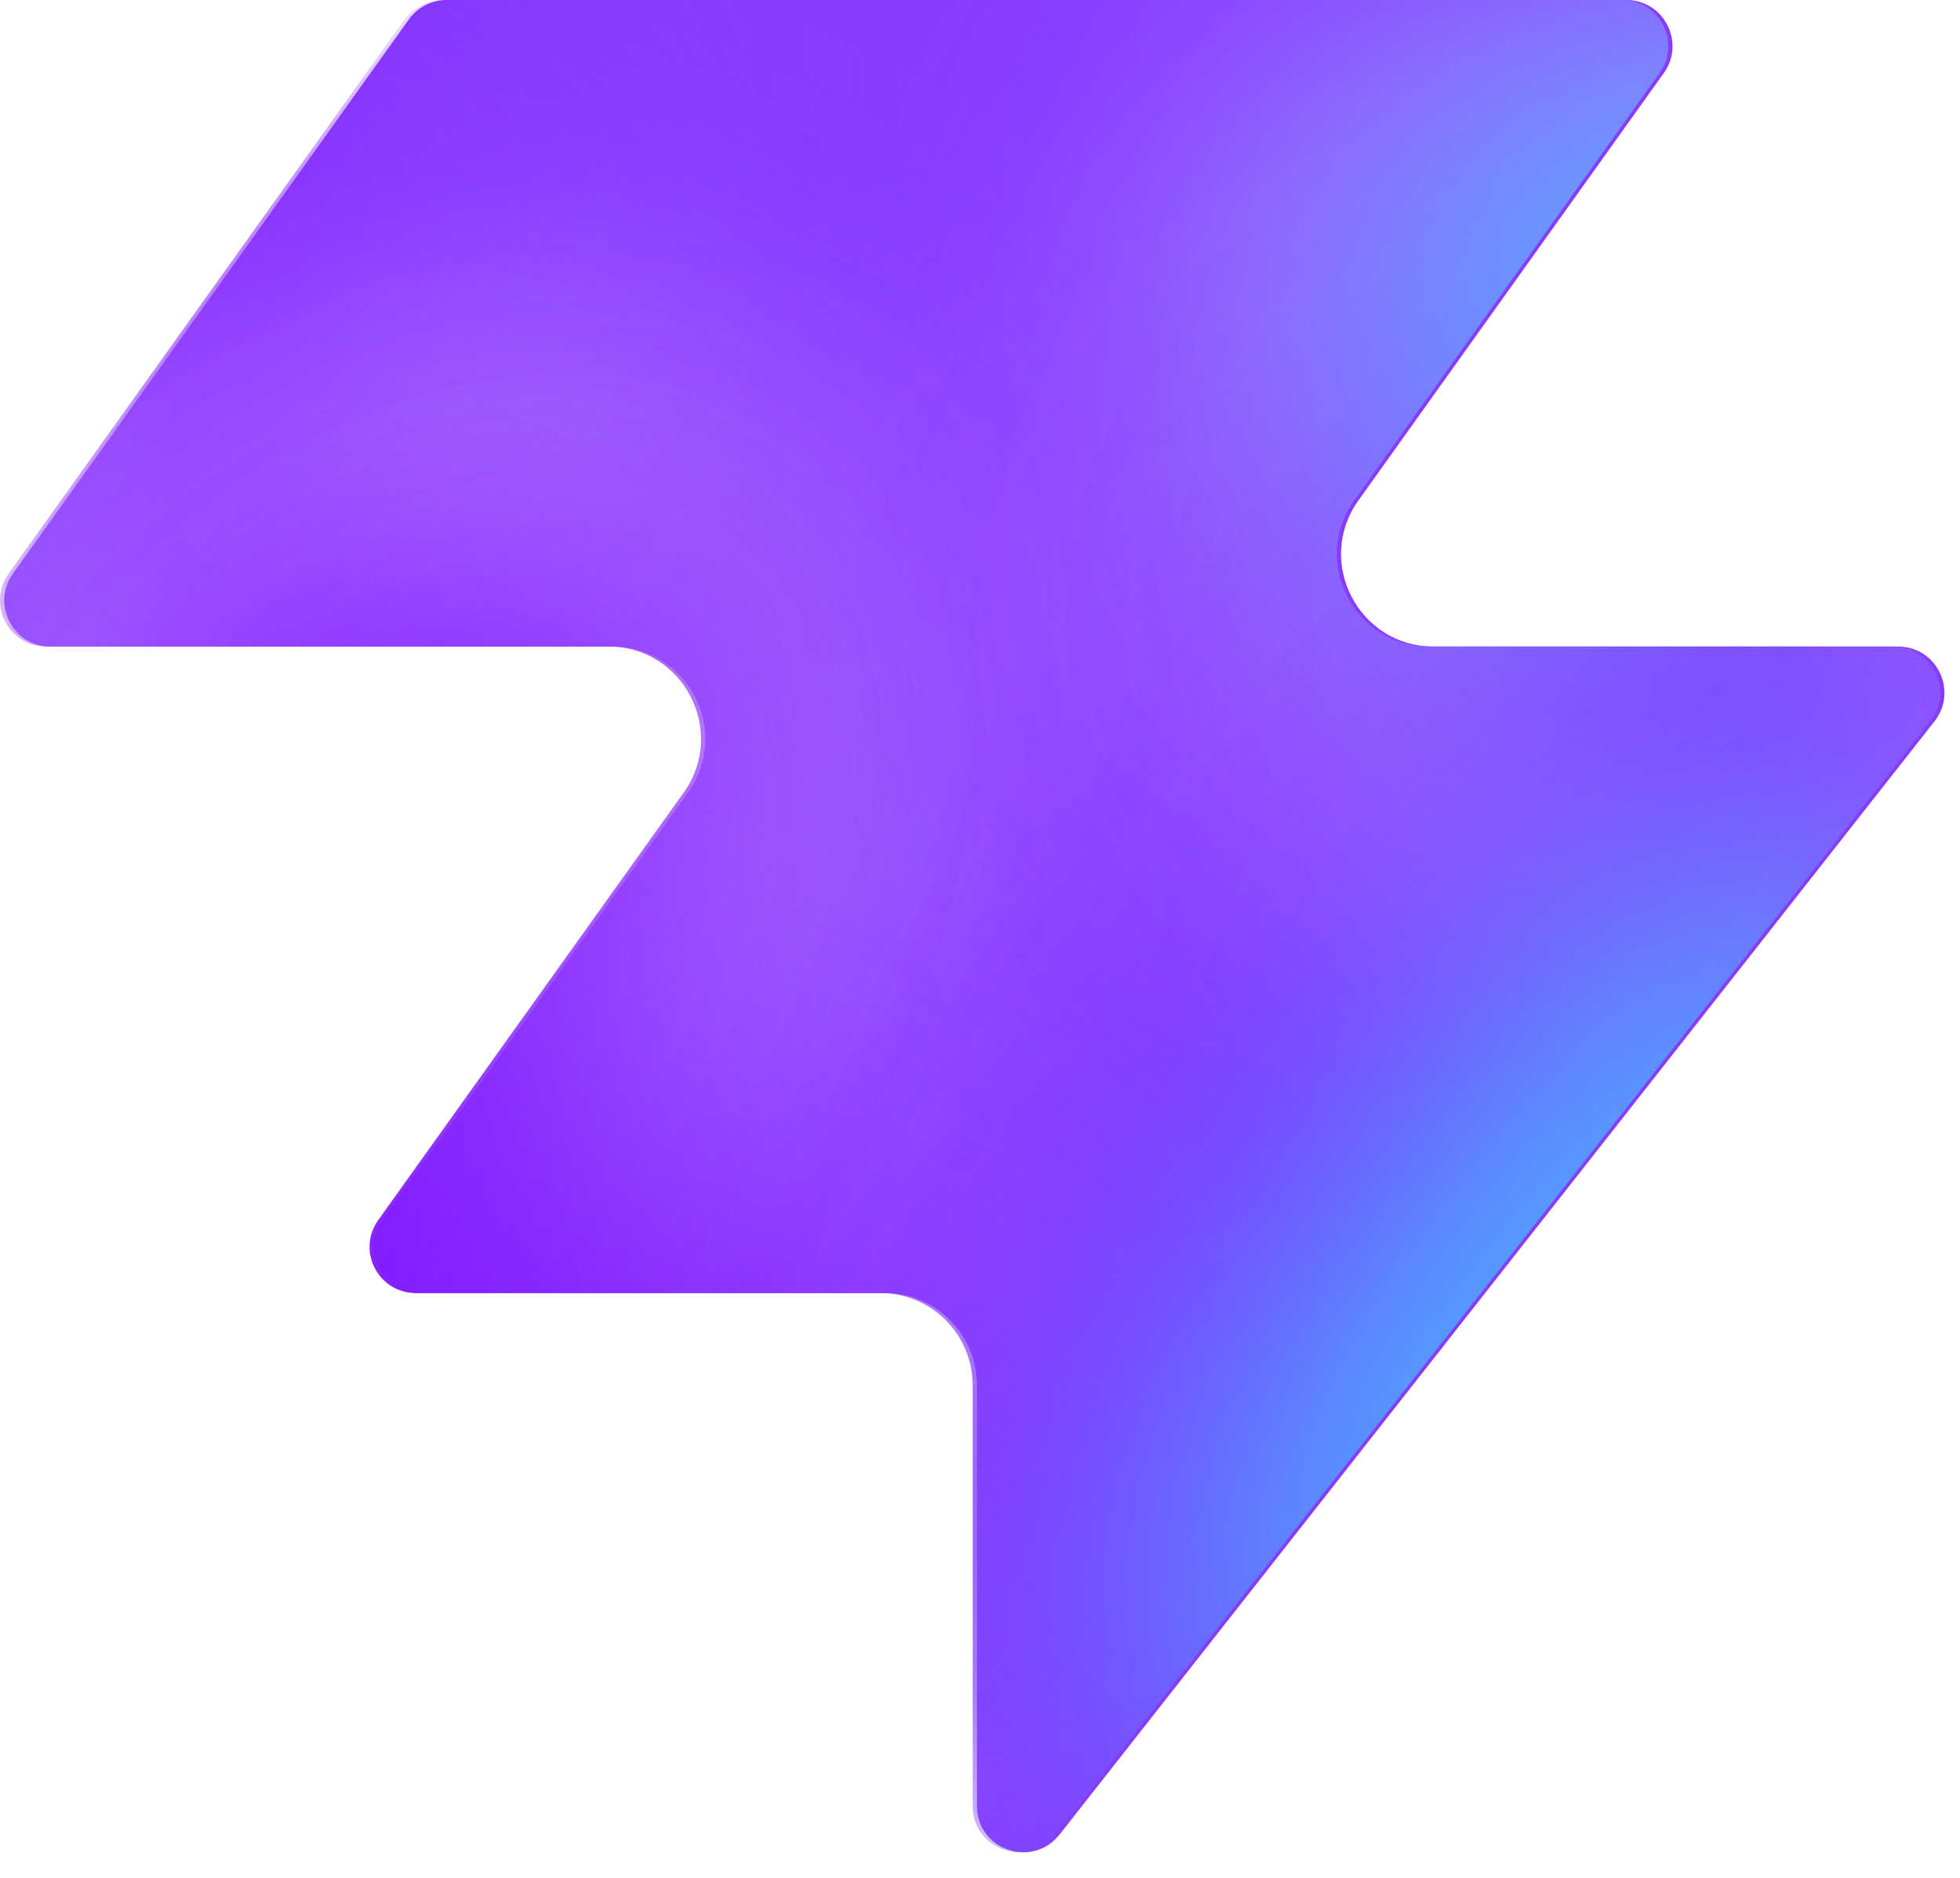
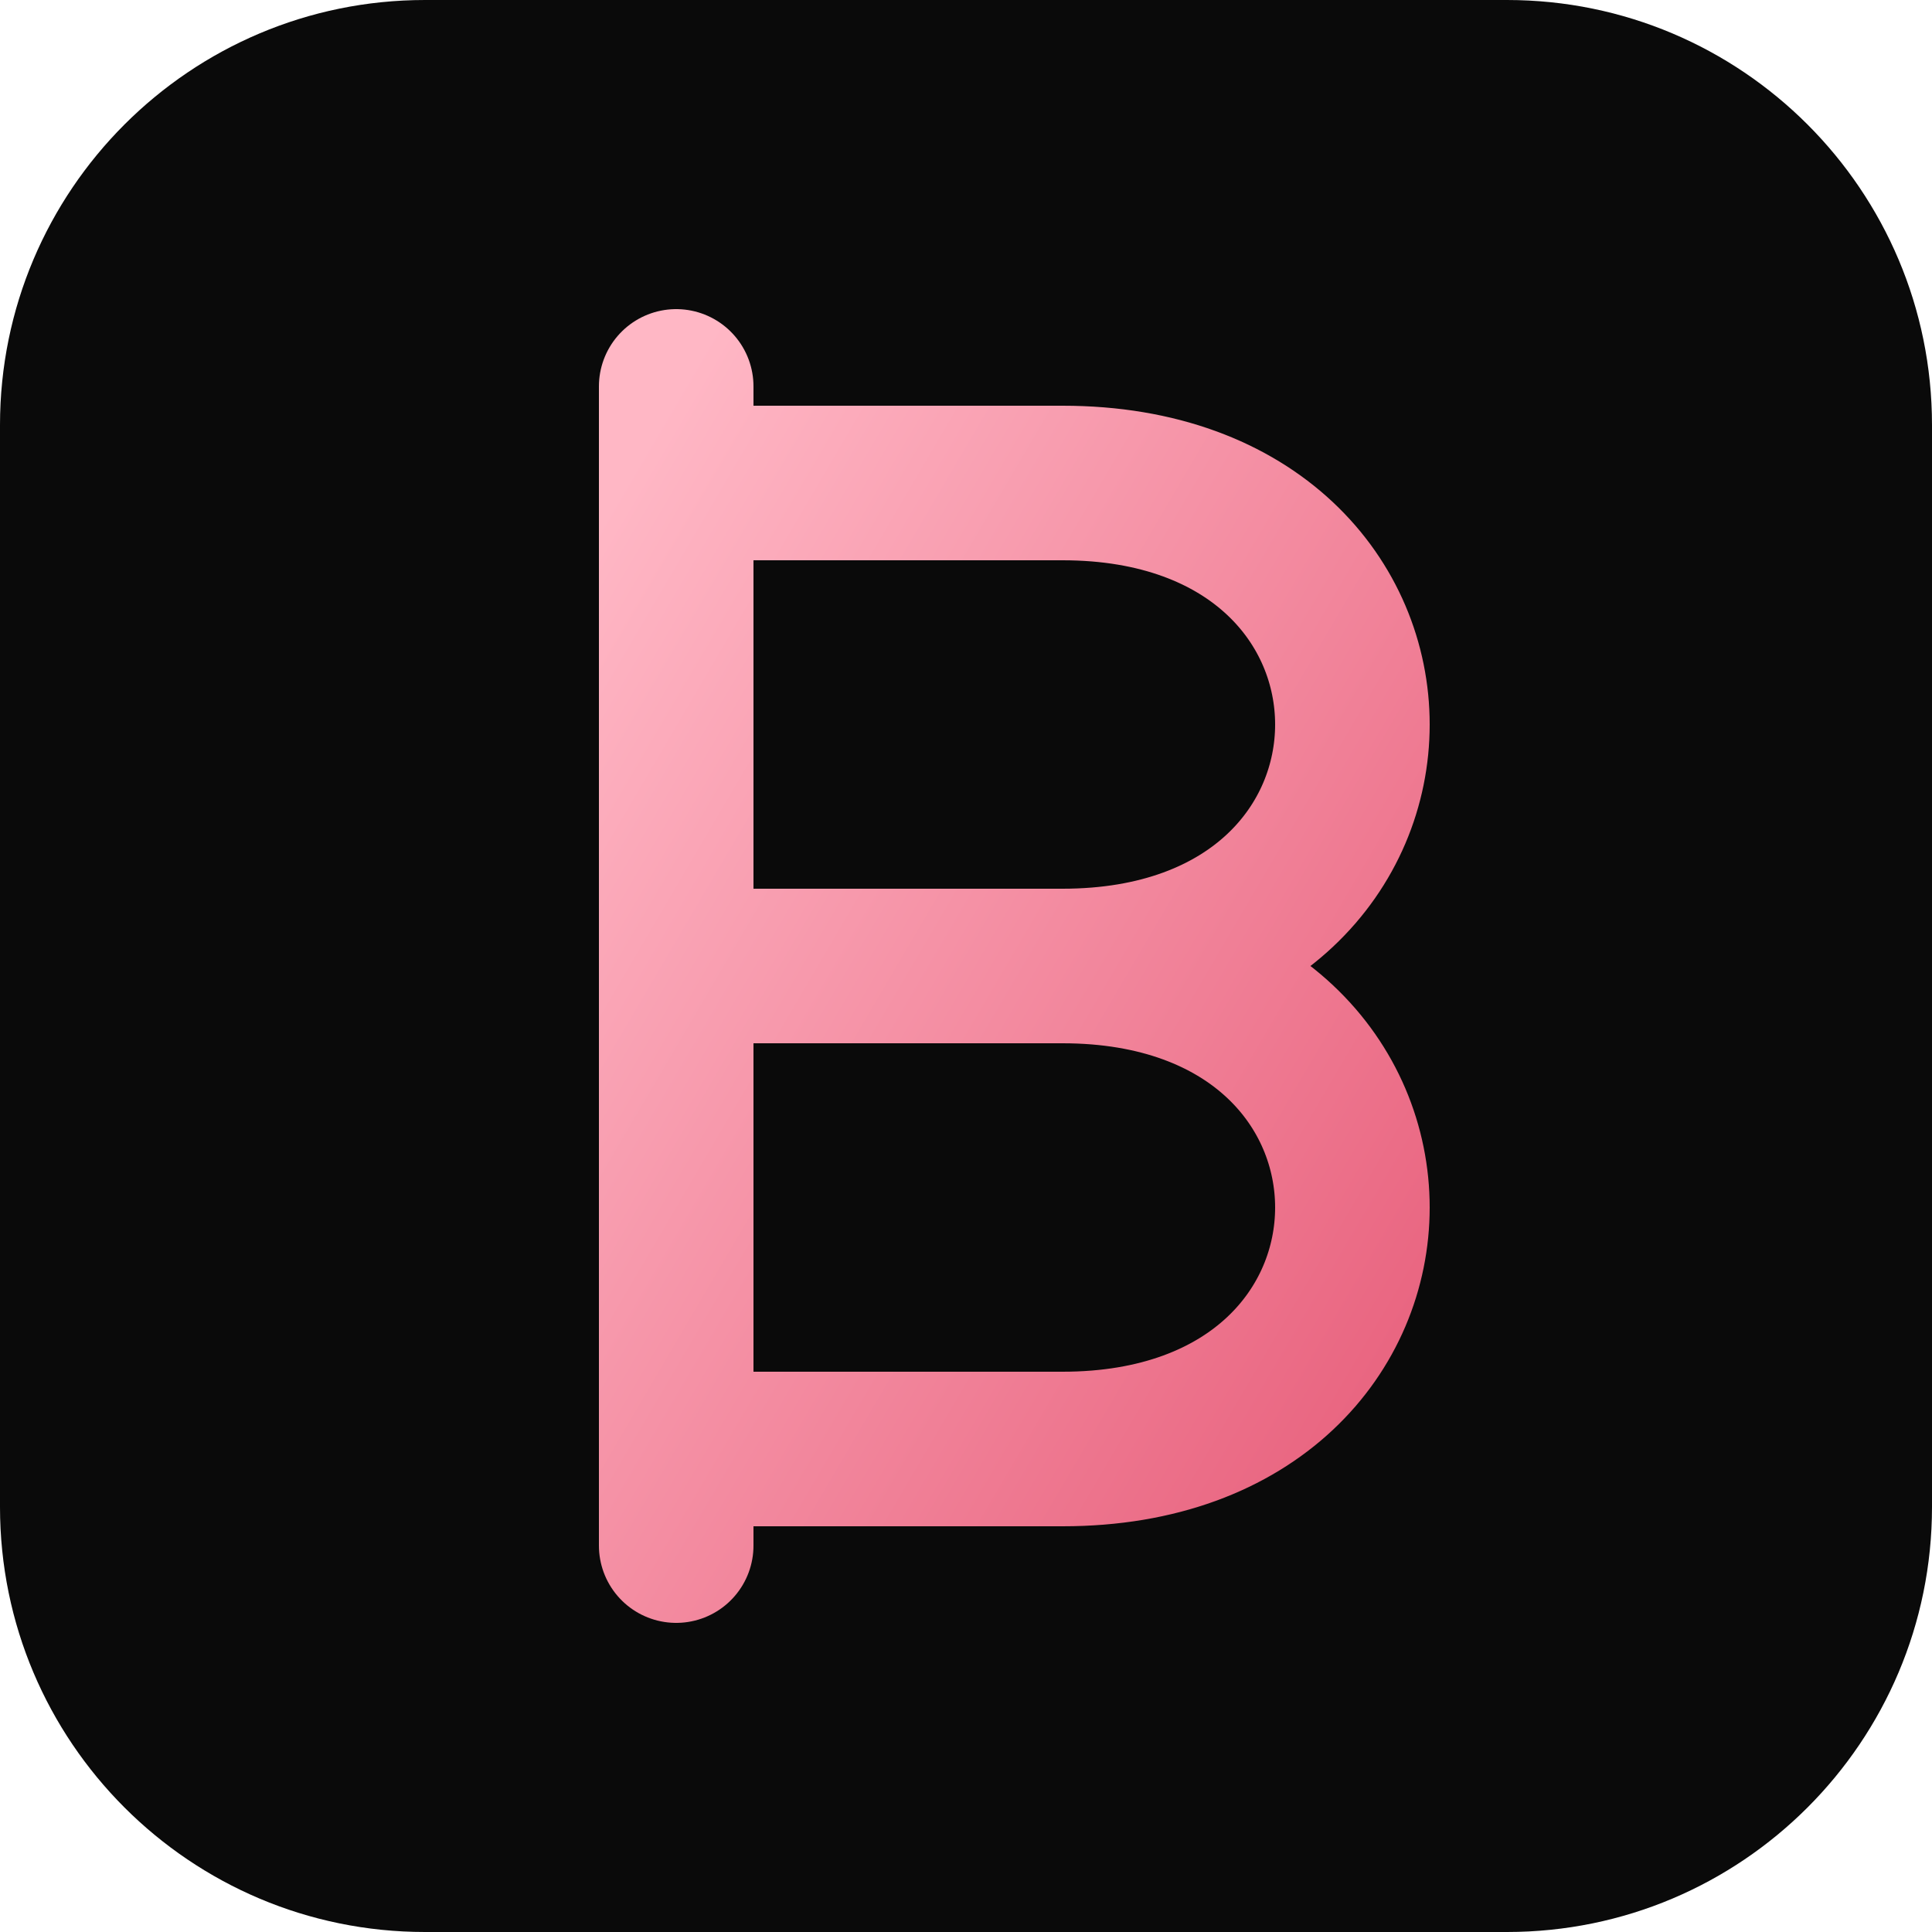
- <svg xmlns="http://www.w3.org/2000/svg" width="48" height="46" fill="none" viewBox="0 0 48 46">
-   <path fill="#863bff" d="M25.946 44.938c-.664.845-2.021.375-2.021-.698V33.937a2.26 2.26 0 0 0-2.262-2.262H10.287c-.92 0-1.456-1.04-.92-1.788l7.48-10.471c1.07-1.497 0-3.578-1.842-3.578H1.237c-.92 0-1.456-1.04-.92-1.788L10.013.474c.214-.297.556-.474.92-.474h28.894c.92 0 1.456 1.04.92 1.788l-7.48 10.471c-1.07 1.498 0 3.579 1.842 3.579h11.377c.943 0 1.473 1.088.89 1.83L25.947 44.94z" style="fill:#863bff;fill:color(display-p3 .525 .23 1);fill-opacity:1" />
-   <mask id="a" width="48" height="46" x="0" y="0" maskUnits="userSpaceOnUse" style="mask-type:alpha">
-     <path fill="#000" d="M25.842 44.938c-.664.844-2.021.375-2.021-.698V33.937a2.26 2.26 0 0 0-2.262-2.262H10.183c-.92 0-1.456-1.04-.92-1.788l7.48-10.471c1.07-1.498 0-3.579-1.842-3.579H1.133c-.92 0-1.456-1.04-.92-1.787L9.91.473c.214-.297.556-.474.92-.474h28.894c.92 0 1.456 1.04.92 1.788l-7.48 10.471c-1.07 1.498 0 3.578 1.842 3.578h11.377c.943 0 1.473 1.088.89 1.832L25.843 44.94z" style="fill:#000;fill-opacity:1" />
-   </mask>
-   <g mask="url(#a)">
-     <g filter="url(#b)">
-       <ellipse cx="5.508" cy="14.704" fill="#ede6ff" rx="5.508" ry="14.704" style="fill:#ede6ff;fill:color(display-p3 .927 .903 1);fill-opacity:1" transform="matrix(.00324 1 1 -.00324 -4.47 31.516)" />
-     </g>
-     <g filter="url(#c)">
-       <ellipse cx="10.399" cy="29.851" fill="#ede6ff" rx="10.399" ry="29.851" style="fill:#ede6ff;fill:color(display-p3 .927 .903 1);fill-opacity:1" transform="matrix(.00324 1 1 -.00324 -39.328 7.883)" />
-     </g>
-     <g filter="url(#d)">
-       <ellipse cx="5.508" cy="30.487" fill="#7e14ff" rx="5.508" ry="30.487" style="fill:#7e14ff;fill:color(display-p3 .492 .077 1);fill-opacity:1" transform="rotate(89.814 -25.913 -14.639)scale(1 -1)" />
-     </g>
-     <g filter="url(#e)">
-       <ellipse cx="5.508" cy="30.599" fill="#7e14ff" rx="5.508" ry="30.599" style="fill:#7e14ff;fill:color(display-p3 .492 .077 1);fill-opacity:1" transform="rotate(89.814 -32.644 -3.334)scale(1 -1)" />
-     </g>
-     <g filter="url(#f)">
-       <ellipse cx="5.508" cy="30.599" fill="#7e14ff" rx="5.508" ry="30.599" style="fill:#7e14ff;fill:color(display-p3 .492 .077 1);fill-opacity:1" transform="matrix(.00324 1 1 -.00324 -34.34 30.47)" />
-     </g>
-     <g filter="url(#g)">
-       <ellipse cx="14.072" cy="22.078" fill="#ede6ff" rx="14.072" ry="22.078" style="fill:#ede6ff;fill:color(display-p3 .927 .903 1);fill-opacity:1" transform="rotate(93.35 24.506 48.493)scale(-1 1)" />
-     </g>
-     <g filter="url(#h)">
-       <ellipse cx="3.47" cy="21.501" fill="#7e14ff" rx="3.47" ry="21.501" style="fill:#7e14ff;fill:color(display-p3 .492 .077 1);fill-opacity:1" transform="rotate(89.009 28.708 47.59)scale(-1 1)" />
-     </g>
-     <g filter="url(#i)">
-       <ellipse cx="3.47" cy="21.501" fill="#7e14ff" rx="3.47" ry="21.501" style="fill:#7e14ff;fill:color(display-p3 .492 .077 1);fill-opacity:1" transform="rotate(89.009 28.708 47.59)scale(-1 1)" />
-     </g>
-     <g filter="url(#j)">
-       <ellipse cx=".387" cy="8.972" fill="#7e14ff" rx="4.407" ry="29.108" style="fill:#7e14ff;fill:color(display-p3 .492 .077 1);fill-opacity:1" transform="rotate(39.51 .387 8.972)" />
-     </g>
-     <g filter="url(#k)">
-       <ellipse cx="47.523" cy="-6.092" fill="#7e14ff" rx="4.407" ry="29.108" style="fill:#7e14ff;fill:color(display-p3 .492 .077 1);fill-opacity:1" transform="rotate(37.892 47.523 -6.092)" />
-     </g>
-     <g filter="url(#l)">
-       <ellipse cx="41.412" cy="6.333" fill="#47bfff" rx="5.971" ry="9.665" style="fill:#47bfff;fill:color(display-p3 .28 .748 1);fill-opacity:1" transform="rotate(37.892 41.412 6.333)" />
-     </g>
-     <g filter="url(#m)">
-       <ellipse cx="-1.879" cy="38.332" fill="#7e14ff" rx="4.407" ry="29.108" style="fill:#7e14ff;fill:color(display-p3 .492 .077 1);fill-opacity:1" transform="rotate(37.892 -1.88 38.332)" />
-     </g>
-     <g filter="url(#n)">
-       <ellipse cx="-1.879" cy="38.332" fill="#7e14ff" rx="4.407" ry="29.108" style="fill:#7e14ff;fill:color(display-p3 .492 .077 1);fill-opacity:1" transform="rotate(37.892 -1.88 38.332)" />
-     </g>
-     <g filter="url(#o)">
-       <ellipse cx="35.651" cy="29.907" fill="#7e14ff" rx="4.407" ry="29.108" style="fill:#7e14ff;fill:color(display-p3 .492 .077 1);fill-opacity:1" transform="rotate(37.892 35.651 29.907)" />
-     </g>
-     <g filter="url(#p)">
-       <ellipse cx="38.418" cy="32.4" fill="#47bfff" rx="5.971" ry="15.297" style="fill:#47bfff;fill:color(display-p3 .28 .748 1);fill-opacity:1" transform="rotate(37.892 38.418 32.4)" />
-     </g>
-   </g>
+ <svg xmlns="http://www.w3.org/2000/svg" viewBox="0 0 100 100">
  <defs>
-     <filter id="b" width="60.045" height="41.654" x="-19.77" y="16.149" color-interpolation-filters="sRGB" filterUnits="userSpaceOnUse">
-       <feFlood flood-opacity="0" result="BackgroundImageFix" />
-       <feBlend in="SourceGraphic" in2="BackgroundImageFix" result="shape" />
-       <feGaussianBlur result="effect1_foregroundBlur_2002_17158" stdDeviation="7.659" />
-     </filter>
-     <filter id="c" width="90.34" height="51.437" x="-54.613" y="-7.533" color-interpolation-filters="sRGB" filterUnits="userSpaceOnUse">
-       <feFlood flood-opacity="0" result="BackgroundImageFix" />
-       <feBlend in="SourceGraphic" in2="BackgroundImageFix" result="shape" />
-       <feGaussianBlur result="effect1_foregroundBlur_2002_17158" stdDeviation="7.659" />
-     </filter>
-     <filter id="d" width="79.355" height="29.4" x="-49.64" y="2.03" color-interpolation-filters="sRGB" filterUnits="userSpaceOnUse">
-       <feFlood flood-opacity="0" result="BackgroundImageFix" />
-       <feBlend in="SourceGraphic" in2="BackgroundImageFix" result="shape" />
-       <feGaussianBlur result="effect1_foregroundBlur_2002_17158" stdDeviation="4.596" />
-     </filter>
-     <filter id="e" width="79.579" height="29.4" x="-45.045" y="20.029" color-interpolation-filters="sRGB" filterUnits="userSpaceOnUse">
-       <feFlood flood-opacity="0" result="BackgroundImageFix" />
-       <feBlend in="SourceGraphic" in2="BackgroundImageFix" result="shape" />
-       <feGaussianBlur result="effect1_foregroundBlur_2002_17158" stdDeviation="4.596" />
-     </filter>
-     <filter id="f" width="79.579" height="29.4" x="-43.513" y="21.178" color-interpolation-filters="sRGB" filterUnits="userSpaceOnUse">
-       <feFlood flood-opacity="0" result="BackgroundImageFix" />
-       <feBlend in="SourceGraphic" in2="BackgroundImageFix" result="shape" />
-       <feGaussianBlur result="effect1_foregroundBlur_2002_17158" stdDeviation="4.596" />
-     </filter>
-     <filter id="g" width="74.749" height="58.852" x="15.756" y="-17.901" color-interpolation-filters="sRGB" filterUnits="userSpaceOnUse">
-       <feFlood flood-opacity="0" result="BackgroundImageFix" />
-       <feBlend in="SourceGraphic" in2="BackgroundImageFix" result="shape" />
-       <feGaussianBlur result="effect1_foregroundBlur_2002_17158" stdDeviation="7.659" />
-     </filter>
-     <filter id="h" width="61.377" height="25.362" x="23.548" y="2.284" color-interpolation-filters="sRGB" filterUnits="userSpaceOnUse">
-       <feFlood flood-opacity="0" result="BackgroundImageFix" />
-       <feBlend in="SourceGraphic" in2="BackgroundImageFix" result="shape" />
-       <feGaussianBlur result="effect1_foregroundBlur_2002_17158" stdDeviation="4.596" />
-     </filter>
-     <filter id="i" width="61.377" height="25.362" x="23.548" y="2.284" color-interpolation-filters="sRGB" filterUnits="userSpaceOnUse">
-       <feFlood flood-opacity="0" result="BackgroundImageFix" />
-       <feBlend in="SourceGraphic" in2="BackgroundImageFix" result="shape" />
-       <feGaussianBlur result="effect1_foregroundBlur_2002_17158" stdDeviation="4.596" />
-     </filter>
-     <filter id="j" width="56.045" height="63.649" x="-27.636" y="-22.853" color-interpolation-filters="sRGB" filterUnits="userSpaceOnUse">
-       <feFlood flood-opacity="0" result="BackgroundImageFix" />
-       <feBlend in="SourceGraphic" in2="BackgroundImageFix" result="shape" />
-       <feGaussianBlur result="effect1_foregroundBlur_2002_17158" stdDeviation="4.596" />
-     </filter>
-     <filter id="k" width="54.814" height="64.646" x="20.116" y="-38.415" color-interpolation-filters="sRGB" filterUnits="userSpaceOnUse">
-       <feFlood flood-opacity="0" result="BackgroundImageFix" />
-       <feBlend in="SourceGraphic" in2="BackgroundImageFix" result="shape" />
-       <feGaussianBlur result="effect1_foregroundBlur_2002_17158" stdDeviation="4.596" />
-     </filter>
-     <filter id="l" width="33.541" height="35.313" x="24.641" y="-11.323" color-interpolation-filters="sRGB" filterUnits="userSpaceOnUse">
-       <feFlood flood-opacity="0" result="BackgroundImageFix" />
-       <feBlend in="SourceGraphic" in2="BackgroundImageFix" result="shape" />
-       <feGaussianBlur result="effect1_foregroundBlur_2002_17158" stdDeviation="4.596" />
-     </filter>
-     <filter id="m" width="54.814" height="64.646" x="-29.286" y="6.009" color-interpolation-filters="sRGB" filterUnits="userSpaceOnUse">
-       <feFlood flood-opacity="0" result="BackgroundImageFix" />
-       <feBlend in="SourceGraphic" in2="BackgroundImageFix" result="shape" />
-       <feGaussianBlur result="effect1_foregroundBlur_2002_17158" stdDeviation="4.596" />
-     </filter>
-     <filter id="n" width="54.814" height="64.646" x="-29.286" y="6.009" color-interpolation-filters="sRGB" filterUnits="userSpaceOnUse">
-       <feFlood flood-opacity="0" result="BackgroundImageFix" />
-       <feBlend in="SourceGraphic" in2="BackgroundImageFix" result="shape" />
-       <feGaussianBlur result="effect1_foregroundBlur_2002_17158" stdDeviation="4.596" />
-     </filter>
-     <filter id="o" width="54.814" height="64.646" x="8.244" y="-2.416" color-interpolation-filters="sRGB" filterUnits="userSpaceOnUse">
-       <feFlood flood-opacity="0" result="BackgroundImageFix" />
-       <feBlend in="SourceGraphic" in2="BackgroundImageFix" result="shape" />
-       <feGaussianBlur result="effect1_foregroundBlur_2002_17158" stdDeviation="4.596" />
-     </filter>
-     <filter id="p" width="39.409" height="43.623" x="18.713" y="10.588" color-interpolation-filters="sRGB" filterUnits="userSpaceOnUse">
-       <feFlood flood-opacity="0" result="BackgroundImageFix" />
-       <feBlend in="SourceGraphic" in2="BackgroundImageFix" result="shape" />
-       <feGaussianBlur result="effect1_foregroundBlur_2002_17158" stdDeviation="4.596" />
-     </filter>
+     <linearGradient id="grad" x1="0%" y1="0%" x2="100%" y2="100%">
+       <stop offset="0%" stop-color="#ffb7c5" />
+       <stop offset="100%" stop-color="#e8617d" />
+     </linearGradient>
  </defs>
+   <rect width="100" height="100" rx="22" fill="#0a0a0a" />
+   <path d="M 35 25 H 55 C 75 25, 75 50, 55 50 H 35 Z M 35 50 H 55 C 75 50, 75 75, 55 75 H 35 Z M 35 20 V 80" fill="none" stroke="url(#grad)" stroke-width="8" stroke-linecap="round" stroke-linejoin="round" />
</svg>
